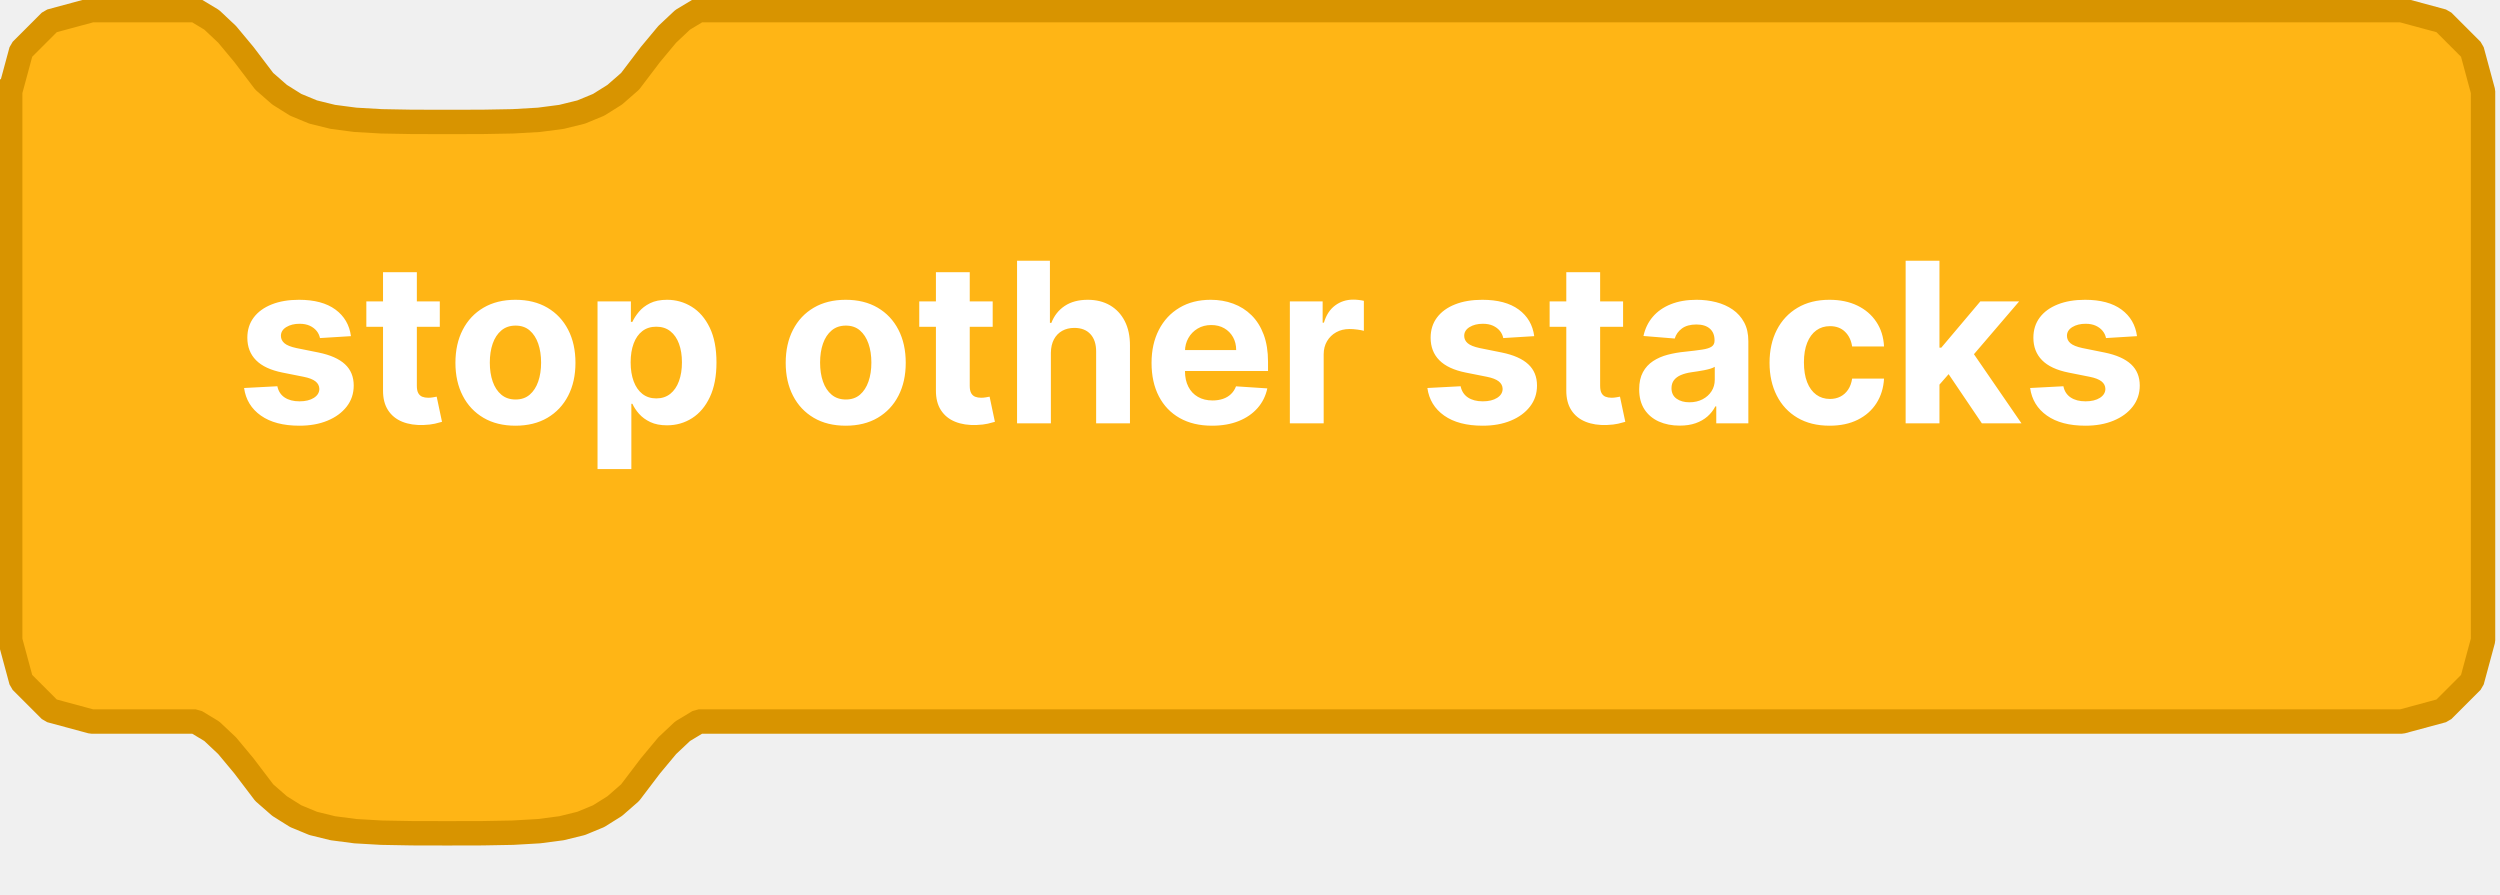
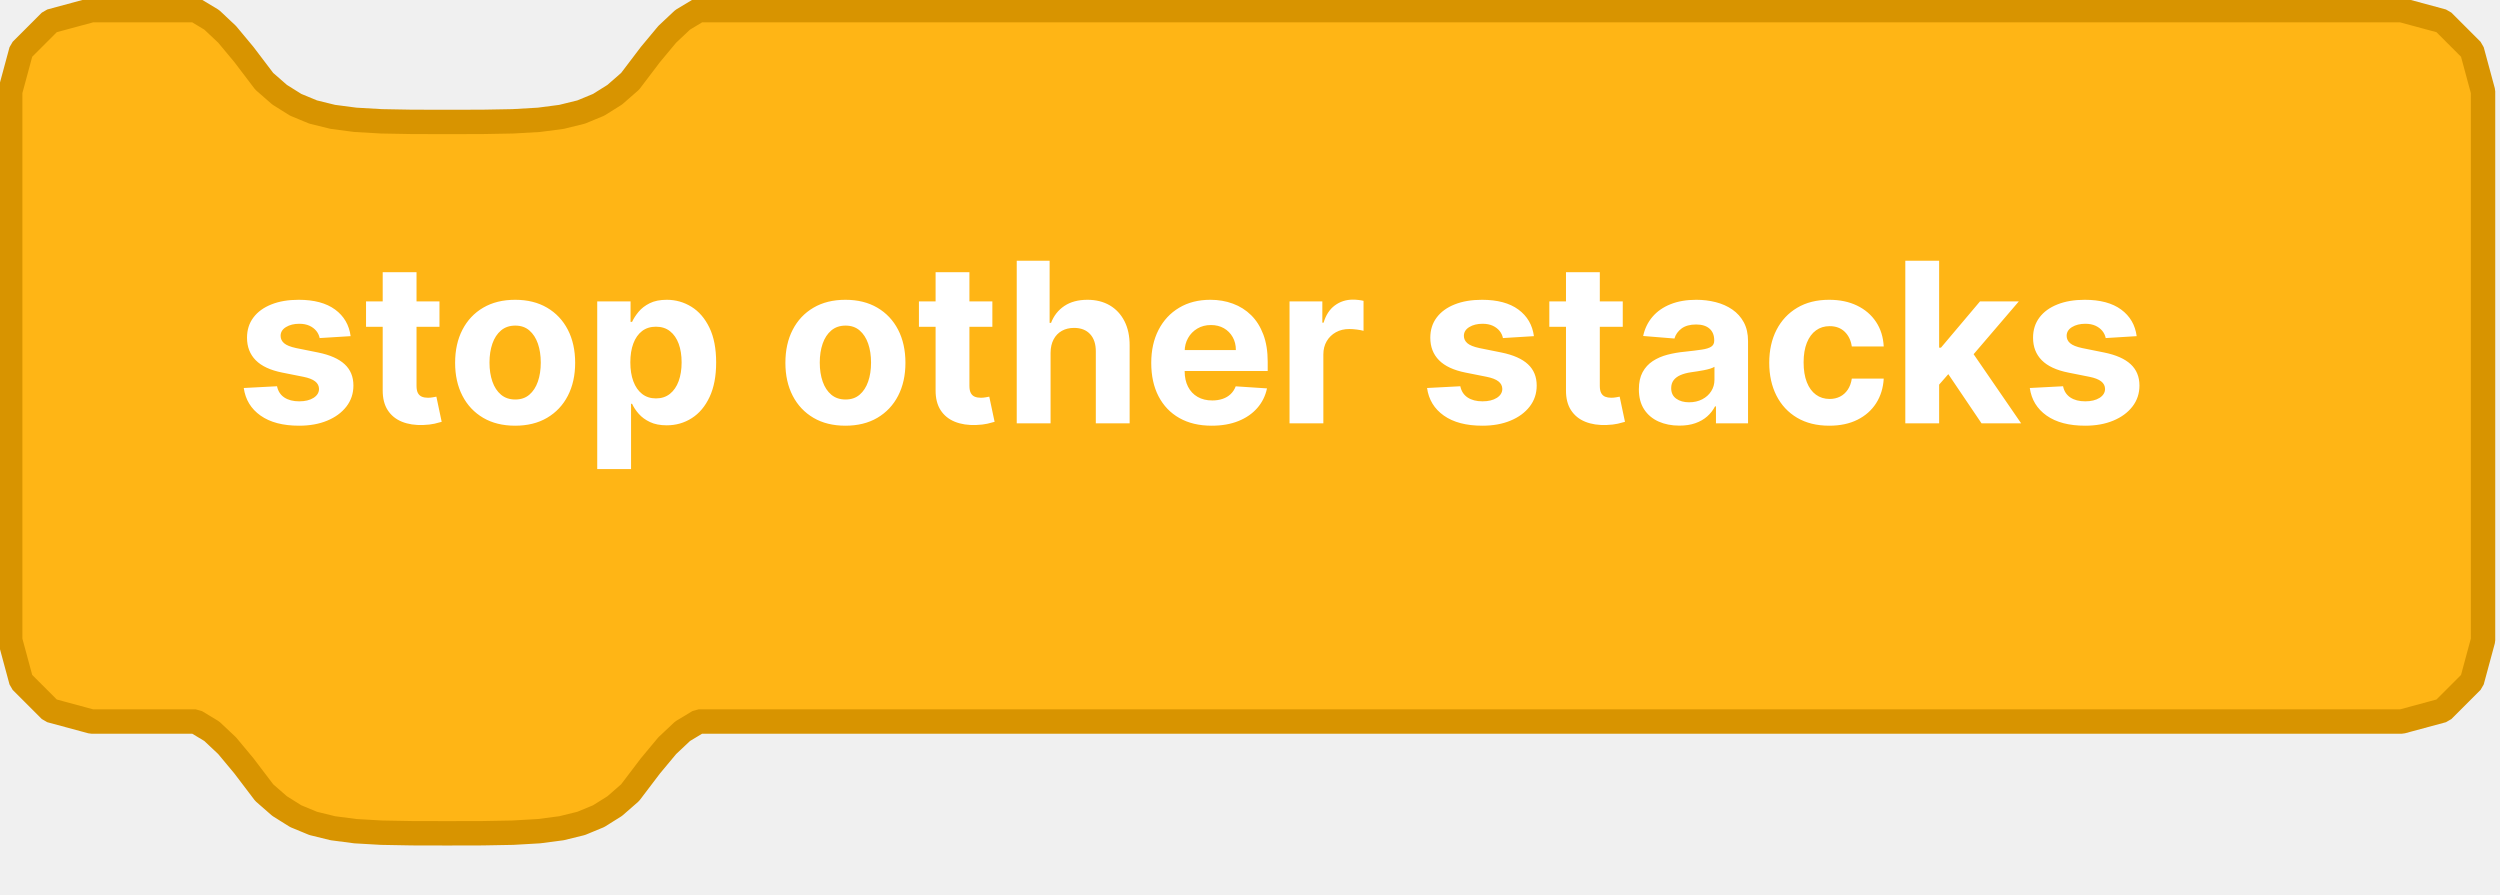
<svg xmlns="http://www.w3.org/2000/svg" width="43.392mm" height="15.522mm" viewBox="0 0 123 44" version="1.2" baseProfile="tiny">
  <defs>
</defs>
  <g fill="none" stroke="black" stroke-width="1" fill-rule="evenodd" stroke-linecap="square" stroke-linejoin="bevel">
-     <g fill="none" stroke="#000000" stroke-opacity="1" stroke-width="1" stroke-linecap="square" stroke-linejoin="bevel" transform="matrix(1,0,0,1,0,0)" font-family=".AppleSystemUIFont" font-size="13" font-weight="400" font-style="normal">
+     <g fill="none" stroke="#000000" stroke-opacity="1" stroke-width="1" stroke-linecap="square" stroke-linejoin="bevel" transform="matrix(1,0,0,1,0,0)" font-family="Segoe UI" font-size="9" font-weight="400" font-style="normal">
</g>
-     <g fill="none" stroke="#000000" stroke-opacity="1" stroke-width="1" stroke-linecap="square" stroke-linejoin="bevel" transform="matrix(1,0,0,1,0,0)" font-family=".AppleSystemUIFont" font-size="13" font-weight="400" font-style="normal">
+     <g fill="none" stroke="#000000" stroke-opacity="1" stroke-width="1" stroke-linecap="square" stroke-linejoin="bevel" transform="matrix(1,0,0,1,0,0)" font-family="Segoe UI" font-size="9" font-weight="400" font-style="normal">
</g>
-     <g fill="#ffb515" fill-opacity="1" stroke="#d89400" stroke-opacity="1" stroke-width="1.2" stroke-linecap="square" stroke-linejoin="bevel" transform="matrix(1,0,0,1,0,0)" font-family=".AppleSystemUIFont" font-size="13" font-weight="400" font-style="normal">
-       <path vector-effect="none" fill-rule="evenodd" d="M0.5,4.5 L1.046,2.481 L2.481,1.046 L4.5,0.5 L9.625,0.5 L10.416,0.977 L11.172,1.688 L11.998,2.68 L13,4 L13.756,4.66 L14.547,5.156 L15.408,5.512 L16.375,5.75 L17.482,5.895 L18.766,5.969 L20.26,5.996 L22,6 L23.74,5.996 L25.234,5.969 L26.518,5.895 L27.625,5.75 L28.592,5.512 L29.453,5.156 L30.244,4.66 L31,4 L32.002,2.68 L32.828,1.688 L33.584,0.977 L34.375,0.5 L118.167,0.5 L120.186,1.046 L121.621,2.481 L122.167,4.5 L122.167,31.5 L121.621,33.519 L120.186,34.954 L118.167,35.5 L34.375,35.5 L33.584,35.977 L32.828,36.688 L32.002,37.68 L31,39 L30.244,39.66 L29.453,40.156 L28.592,40.512 L27.625,40.75 L26.518,40.895 L25.234,40.969 L23.74,40.996 L22,41 L20.26,40.996 L18.766,40.969 L17.482,40.895 L16.375,40.75 L15.408,40.512 L14.547,40.156 L13.756,39.66 L13,39 L11.998,37.68 L11.172,36.688 L10.416,35.977 L9.625,35.5 L4.5,35.5 L2.481,34.954 L1.046,33.519 L0.5,31.5 L0.5,4.5" />
+     <g fill="#ffb515" fill-opacity="1" stroke="#d89400" stroke-opacity="1" stroke-width="1.2" stroke-linecap="square" stroke-linejoin="bevel" transform="matrix(1,0,0,1,0,0)" font-family="Segoe UI" font-size="9" font-weight="400" font-style="normal">
+       <path vector-effect="none" fill-rule="evenodd" d="M0.5,4.5 L1.046,2.481 L2.481,1.046 L4.5,0.5 L9.625,0.5 L10.416,0.977 L11.172,1.688 L11.998,2.68 L13,4 L13.756,4.66 L14.547,5.156 L15.408,5.512 L16.375,5.75 L17.482,5.895 L18.766,5.969 L20.26,5.996 L22,6 L23.74,5.996 L25.234,5.969 L26.518,5.895 L27.625,5.75 L28.592,5.512 L29.453,5.156 L30.244,4.66 L31,4 L32.002,2.68 L32.828,1.688 L33.584,0.977 L34.375,0.5 L118.167,0.5 L120.186,1.046 L121.621,2.481 L122.167,4.5 L122.167,31.5 L121.621,33.519 L120.186,34.954 L118.167,35.5 L34.375,35.5 L33.584,35.977 L32.828,36.688 L32.002,37.68 L31,39 L30.244,39.66 L29.453,40.156 L28.592,40.512 L27.625,40.75 L26.518,40.895 L25.234,40.969 L23.74,40.996 L22,41 L20.26,40.996 L18.766,40.969 L17.482,40.895 L16.375,40.75 L15.408,40.512 L14.547,40.156 L13.756,39.66 L13,39 L11.998,37.68 L11.172,36.688 L10.416,35.977 L9.625,35.5 L4.5,35.5 L2.481,34.954 L1.046,33.519 L0.5,31.5 L0.5,4.5 Z " />
    </g>
    <g fill="#ffffff" fill-opacity="1" stroke="none" transform="matrix(1,0,0,1,0,0)" font-family="Inter" font-size="11" font-weight="700" font-style="normal">
-       <path vector-effect="none" fill-rule="nonzero" d="M17.266,16.539 L15.742,16.633 C15.716,16.503 15.66,16.385 15.574,16.279 C15.488,16.174 15.376,16.089 15.236,16.025 C15.097,15.962 14.931,15.93 14.738,15.93 C14.48,15.93 14.263,15.984 14.086,16.092 C13.909,16.2 13.82,16.344 13.82,16.523 C13.82,16.667 13.878,16.788 13.992,16.887 C14.107,16.986 14.303,17.065 14.582,17.125 L15.668,17.344 C16.251,17.463 16.686,17.656 16.973,17.922 C17.259,18.188 17.402,18.537 17.402,18.969 C17.402,19.362 17.287,19.707 17.057,20.004 C16.826,20.301 16.511,20.532 16.111,20.697 C15.712,20.863 15.251,20.945 14.73,20.945 C13.936,20.945 13.304,20.779 12.834,20.447 C12.364,20.115 12.088,19.663 12.008,19.09 L13.645,19.004 C13.694,19.246 13.814,19.43 14.004,19.557 C14.194,19.683 14.438,19.746 14.734,19.746 C15.026,19.746 15.261,19.689 15.44,19.576 C15.618,19.463 15.708,19.316 15.711,19.137 C15.708,18.986 15.645,18.861 15.52,18.764 C15.395,18.666 15.202,18.591 14.941,18.539 L13.902,18.332 C13.316,18.215 12.881,18.012 12.596,17.723 C12.31,17.434 12.168,17.065 12.168,16.617 C12.168,16.232 12.273,15.9 12.482,15.621 C12.692,15.342 12.988,15.128 13.369,14.977 C13.751,14.825 14.198,14.75 14.711,14.75 C15.469,14.75 16.066,14.91 16.502,15.23 C16.938,15.551 17.193,15.987 17.266,16.539 M21.637,14.828 L21.637,16.078 L18.023,16.078 L18.023,14.828 L21.637,14.828 M18.844,13.391 L20.508,13.391 L20.508,18.984 C20.508,19.138 20.531,19.257 20.578,19.342 C20.625,19.426 20.691,19.486 20.775,19.52 C20.86,19.553 20.958,19.57 21.07,19.57 C21.148,19.57 21.227,19.563 21.305,19.549 C21.383,19.535 21.443,19.523 21.484,19.516 L21.746,20.754 C21.663,20.78 21.546,20.811 21.395,20.846 C21.244,20.881 21.06,20.902 20.844,20.91 C20.443,20.926 20.092,20.872 19.791,20.75 C19.49,20.628 19.256,20.438 19.09,20.18 C18.923,19.922 18.841,19.596 18.844,19.203 L18.844,13.391 M25.359,20.945 C24.753,20.945 24.229,20.816 23.787,20.557 C23.346,20.297 23.005,19.936 22.766,19.471 C22.526,19.006 22.406,18.466 22.406,17.852 C22.406,17.232 22.526,16.689 22.766,16.225 C23.005,15.76 23.346,15.398 23.787,15.139 C24.229,14.88 24.753,14.75 25.359,14.75 C25.966,14.75 26.49,14.88 26.932,15.139 C27.373,15.398 27.713,15.76 27.953,16.225 C28.193,16.689 28.312,17.232 28.312,17.852 C28.312,18.466 28.193,19.006 27.953,19.471 C27.713,19.936 27.373,20.297 26.932,20.557 C26.49,20.816 25.966,20.945 25.359,20.945 M25.367,19.656 C25.643,19.656 25.874,19.578 26.059,19.42 C26.244,19.262 26.384,19.047 26.479,18.773 C26.574,18.5 26.621,18.189 26.621,17.84 C26.621,17.491 26.574,17.18 26.479,16.906 C26.384,16.633 26.244,16.417 26.059,16.258 C25.874,16.099 25.643,16.02 25.367,16.02 C25.088,16.02 24.855,16.099 24.666,16.258 C24.477,16.417 24.335,16.633 24.24,16.906 C24.145,17.18 24.098,17.491 24.098,17.84 C24.098,18.189 24.145,18.5 24.24,18.773 C24.335,19.047 24.477,19.262 24.666,19.42 C24.855,19.578 25.088,19.656 25.367,19.656 M29.398,23.078 L29.398,14.828 L31.039,14.828 L31.039,15.836 L31.113,15.836 C31.186,15.675 31.292,15.51 31.432,15.342 C31.571,15.174 31.753,15.033 31.979,14.92 C32.204,14.807 32.484,14.75 32.82,14.75 C33.258,14.75 33.661,14.864 34.031,15.092 C34.401,15.32 34.697,15.662 34.918,16.119 C35.139,16.576 35.25,17.148 35.25,17.836 C35.25,18.505 35.143,19.07 34.928,19.529 C34.713,19.989 34.421,20.337 34.053,20.572 C33.684,20.808 33.272,20.926 32.816,20.926 C32.493,20.926 32.219,20.872 31.994,20.766 C31.769,20.659 31.585,20.524 31.441,20.361 C31.298,20.199 31.189,20.034 31.113,19.867 L31.062,19.867 L31.062,23.078 L29.398,23.078 M31.027,17.828 C31.027,18.185 31.077,18.496 31.176,18.762 C31.275,19.027 31.418,19.234 31.605,19.381 C31.793,19.528 32.021,19.602 32.289,19.602 C32.56,19.602 32.789,19.527 32.977,19.377 C33.164,19.227 33.307,19.019 33.404,18.752 C33.502,18.485 33.551,18.177 33.551,17.828 C33.551,17.482 33.503,17.177 33.406,16.914 C33.31,16.651 33.168,16.445 32.98,16.297 C32.793,16.148 32.562,16.074 32.289,16.074 C32.018,16.074 31.79,16.146 31.604,16.289 C31.417,16.432 31.275,16.635 31.176,16.898 C31.077,17.162 31.027,17.471 31.027,17.828 M41.609,20.945 C41.003,20.945 40.478,20.816 40.037,20.557 C39.596,20.297 39.255,19.936 39.016,19.471 C38.776,19.006 38.656,18.466 38.656,17.852 C38.656,17.232 38.776,16.689 39.016,16.225 C39.255,15.76 39.596,15.398 40.037,15.139 C40.478,14.88 41.003,14.75 41.609,14.75 C42.216,14.75 42.74,14.88 43.182,15.139 C43.623,15.398 43.964,15.76 44.203,16.225 C44.443,16.689 44.562,17.232 44.562,17.852 C44.562,18.466 44.443,19.006 44.203,19.471 C43.964,19.936 43.623,20.297 43.182,20.557 C42.74,20.816 42.216,20.945 41.609,20.945 M41.617,19.656 C41.893,19.656 42.124,19.578 42.309,19.42 C42.493,19.262 42.633,19.047 42.728,18.773 C42.824,18.5 42.871,18.189 42.871,17.84 C42.871,17.491 42.824,17.18 42.728,16.906 C42.633,16.633 42.493,16.417 42.309,16.258 C42.124,16.099 41.893,16.02 41.617,16.02 C41.339,16.02 41.105,16.099 40.916,16.258 C40.727,16.417 40.585,16.633 40.49,16.906 C40.395,17.18 40.348,17.491 40.348,17.84 C40.348,18.189 40.395,18.5 40.49,18.773 C40.585,19.047 40.727,19.262 40.916,19.42 C41.105,19.578 41.339,19.656 41.617,19.656 M48.84,14.828 L48.84,16.078 L45.227,16.078 L45.227,14.828 L48.84,14.828 M46.047,13.391 L47.711,13.391 L47.711,18.984 C47.711,19.138 47.734,19.257 47.781,19.342 C47.828,19.426 47.894,19.486 47.978,19.52 C48.063,19.553 48.161,19.57 48.273,19.57 C48.352,19.57 48.43,19.563 48.508,19.549 C48.586,19.535 48.646,19.523 48.688,19.516 L48.949,20.754 C48.866,20.78 48.749,20.811 48.598,20.846 C48.447,20.881 48.263,20.902 48.047,20.91 C47.646,20.926 47.295,20.872 46.994,20.75 C46.693,20.628 46.46,20.438 46.293,20.18 C46.126,19.922 46.044,19.596 46.047,19.203 L46.047,13.391 M51.703,17.359 L51.703,20.828 L50.039,20.828 L50.039,12.828 L51.656,12.828 L51.656,15.887 L51.727,15.887 C51.862,15.533 52.081,15.255 52.383,15.053 C52.685,14.851 53.064,14.75 53.52,14.75 C53.936,14.75 54.3,14.841 54.611,15.021 C54.922,15.203 55.165,15.462 55.338,15.799 C55.511,16.136 55.596,16.539 55.594,17.008 L55.594,20.828 L53.93,20.828 L53.93,17.305 C53.932,16.935 53.839,16.647 53.65,16.441 C53.462,16.236 53.198,16.133 52.859,16.133 C52.633,16.133 52.433,16.181 52.26,16.277 C52.087,16.374 51.951,16.514 51.853,16.697 C51.756,16.881 51.706,17.102 51.703,17.359 M59.633,20.945 C59.016,20.945 58.485,20.82 58.041,20.568 C57.597,20.317 57.255,19.96 57.016,19.498 C56.776,19.036 56.656,18.488 56.656,17.855 C56.656,17.238 56.776,16.697 57.016,16.23 C57.255,15.764 57.593,15.401 58.029,15.141 C58.465,14.88 58.978,14.75 59.566,14.75 C59.962,14.75 60.331,14.813 60.674,14.94 C61.016,15.066 61.316,15.255 61.572,15.508 C61.829,15.76 62.029,16.078 62.172,16.459 C62.315,16.84 62.387,17.287 62.387,17.797 L62.387,18.254 L57.32,18.254 L57.32,17.223 L60.82,17.223 C60.82,16.983 60.768,16.771 60.664,16.586 C60.56,16.401 60.416,16.256 60.232,16.15 C60.049,16.045 59.836,15.992 59.594,15.992 C59.341,15.992 59.118,16.05 58.924,16.166 C58.73,16.282 58.578,16.437 58.469,16.631 C58.359,16.825 58.303,17.04 58.301,17.277 L58.301,18.258 C58.301,18.555 58.356,18.811 58.467,19.027 C58.578,19.244 58.734,19.41 58.938,19.527 C59.141,19.645 59.382,19.703 59.66,19.703 C59.845,19.703 60.014,19.677 60.168,19.625 C60.322,19.573 60.453,19.495 60.562,19.391 C60.672,19.287 60.755,19.159 60.812,19.008 L62.352,19.109 C62.273,19.479 62.114,19.801 61.873,20.076 C61.632,20.351 61.322,20.564 60.943,20.717 C60.565,20.869 60.128,20.945 59.633,20.945 M63.461,20.828 L63.461,14.828 L65.074,14.828 L65.074,15.875 L65.137,15.875 C65.246,15.503 65.43,15.221 65.688,15.029 C65.945,14.838 66.242,14.742 66.578,14.742 C66.662,14.742 66.751,14.747 66.848,14.758 C66.944,14.768 67.029,14.783 67.102,14.801 L67.102,16.277 C67.023,16.254 66.915,16.233 66.777,16.215 C66.639,16.197 66.513,16.188 66.398,16.188 C66.154,16.188 65.936,16.24 65.744,16.346 C65.553,16.451 65.402,16.598 65.291,16.785 C65.18,16.973 65.125,17.189 65.125,17.434 L65.125,20.828 L63.461,20.828 M75.484,16.539 L73.961,16.633 C73.935,16.503 73.879,16.385 73.793,16.279 C73.707,16.174 73.594,16.089 73.455,16.025 C73.316,15.962 73.15,15.93 72.957,15.93 C72.699,15.93 72.482,15.984 72.305,16.092 C72.128,16.2 72.039,16.344 72.039,16.523 C72.039,16.667 72.096,16.788 72.211,16.887 C72.326,16.986 72.522,17.065 72.801,17.125 L73.887,17.344 C74.47,17.463 74.905,17.656 75.191,17.922 C75.478,18.188 75.621,18.537 75.621,18.969 C75.621,19.362 75.506,19.707 75.275,20.004 C75.045,20.301 74.73,20.532 74.33,20.697 C73.93,20.863 73.47,20.945 72.949,20.945 C72.155,20.945 71.523,20.779 71.053,20.447 C70.583,20.115 70.307,19.663 70.227,19.09 L71.863,19.004 C71.913,19.246 72.033,19.43 72.223,19.557 C72.413,19.683 72.656,19.746 72.953,19.746 C73.245,19.746 73.48,19.689 73.658,19.576 C73.837,19.463 73.927,19.316 73.93,19.137 C73.927,18.986 73.863,18.861 73.738,18.764 C73.613,18.666 73.421,18.591 73.16,18.539 L72.121,18.332 C71.535,18.215 71.1,18.012 70.814,17.723 C70.529,17.434 70.387,17.065 70.387,16.617 C70.387,16.232 70.492,15.9 70.701,15.621 C70.911,15.342 71.206,15.128 71.588,14.977 C71.969,14.825 72.417,14.75 72.93,14.75 C73.688,14.75 74.284,14.91 74.721,15.23 C75.157,15.551 75.412,15.987 75.484,16.539 M79.856,14.828 L79.856,16.078 L76.242,16.078 L76.242,14.828 L79.856,14.828 M77.062,13.391 L78.727,13.391 L78.727,18.984 C78.727,19.138 78.75,19.257 78.797,19.342 C78.844,19.426 78.909,19.486 78.994,19.52 C79.079,19.553 79.177,19.57 79.289,19.57 C79.367,19.57 79.445,19.563 79.523,19.549 C79.602,19.535 79.662,19.523 79.703,19.516 L79.965,20.754 C79.882,20.78 79.764,20.811 79.613,20.846 C79.462,20.881 79.279,20.902 79.062,20.91 C78.662,20.926 78.311,20.872 78.01,20.75 C77.709,20.628 77.475,20.438 77.309,20.18 C77.142,19.922 77.06,19.596 77.062,19.203 L77.062,13.391 M82.641,20.941 C82.258,20.941 81.917,20.874 81.617,20.74 C81.318,20.606 81.081,20.407 80.908,20.143 C80.735,19.878 80.648,19.548 80.648,19.152 C80.648,18.819 80.71,18.539 80.832,18.312 C80.954,18.086 81.121,17.904 81.332,17.766 C81.543,17.628 81.783,17.523 82.053,17.453 C82.322,17.383 82.606,17.333 82.902,17.305 C83.251,17.268 83.533,17.234 83.746,17.201 C83.96,17.169 84.115,17.12 84.211,17.055 C84.307,16.99 84.356,16.893 84.356,16.766 L84.356,16.742 C84.356,16.495 84.278,16.303 84.123,16.168 C83.968,16.033 83.749,15.965 83.465,15.965 C83.165,15.965 82.927,16.031 82.75,16.162 C82.573,16.294 82.456,16.458 82.398,16.656 L80.859,16.531 C80.938,16.167 81.091,15.851 81.32,15.584 C81.549,15.317 81.846,15.111 82.209,14.967 C82.572,14.822 82.993,14.75 83.473,14.75 C83.806,14.75 84.126,14.789 84.432,14.867 C84.738,14.945 85.01,15.066 85.248,15.23 C85.486,15.395 85.674,15.605 85.812,15.861 C85.951,16.118 86.019,16.424 86.019,16.781 L86.019,20.828 L84.441,20.828 L84.441,19.996 L84.394,19.996 C84.298,20.184 84.169,20.348 84.008,20.49 C83.846,20.632 83.652,20.743 83.426,20.822 C83.199,20.902 82.938,20.941 82.641,20.941 M83.117,19.793 C83.362,19.793 83.578,19.744 83.766,19.646 C83.953,19.549 84.1,19.417 84.207,19.25 C84.314,19.083 84.367,18.895 84.367,18.684 L84.367,18.047 C84.315,18.081 84.244,18.111 84.154,18.139 C84.064,18.166 83.963,18.191 83.852,18.213 C83.74,18.235 83.628,18.255 83.516,18.271 C83.404,18.288 83.302,18.303 83.211,18.316 C83.016,18.345 82.845,18.391 82.699,18.453 C82.553,18.516 82.44,18.6 82.359,18.705 C82.279,18.811 82.238,18.941 82.238,19.098 C82.238,19.324 82.321,19.497 82.486,19.615 C82.652,19.734 82.862,19.793 83.117,19.793 M90.016,20.945 C89.401,20.945 88.873,20.814 88.432,20.553 C87.99,20.291 87.652,19.927 87.416,19.461 C87.18,18.995 87.062,18.458 87.062,17.852 C87.062,17.237 87.182,16.697 87.42,16.232 C87.658,15.768 87.997,15.404 88.438,15.143 C88.878,14.881 89.401,14.75 90.008,14.75 C90.531,14.75 90.99,14.845 91.383,15.035 C91.776,15.225 92.087,15.492 92.316,15.836 C92.546,16.18 92.672,16.583 92.695,17.047 L91.125,17.047 C91.081,16.747 90.964,16.506 90.775,16.322 C90.587,16.139 90.34,16.047 90.035,16.047 C89.777,16.047 89.553,16.116 89.361,16.256 C89.17,16.395 89.021,16.598 88.914,16.863 C88.807,17.129 88.754,17.451 88.754,17.828 C88.754,18.211 88.807,18.537 88.912,18.805 C89.018,19.073 89.167,19.277 89.359,19.418 C89.552,19.559 89.777,19.629 90.035,19.629 C90.225,19.629 90.397,19.59 90.549,19.512 C90.701,19.434 90.828,19.32 90.928,19.17 C91.028,19.02 91.094,18.84 91.125,18.629 L92.695,18.629 C92.669,19.087 92.545,19.49 92.322,19.838 C92.1,20.186 91.793,20.457 91.402,20.652 C91.012,20.848 90.549,20.945 90.016,20.945 M95.266,19.102 L95.269,17.105 L95.512,17.105 L97.434,14.828 L99.344,14.828 L96.762,17.844 L96.367,17.844 L95.266,19.102 M93.758,20.828 L93.758,12.828 L95.422,12.828 L95.422,20.828 L93.758,20.828 M97.508,20.828 L95.742,18.215 L96.852,17.039 L99.457,20.828 L97.508,20.828 M105.141,16.539 L103.617,16.633 C103.591,16.503 103.535,16.385 103.449,16.279 C103.363,16.174 103.251,16.089 103.111,16.025 C102.972,15.962 102.806,15.93 102.613,15.93 C102.355,15.93 102.138,15.984 101.961,16.092 C101.784,16.2 101.695,16.344 101.695,16.523 C101.695,16.667 101.753,16.788 101.867,16.887 C101.982,16.986 102.178,17.065 102.457,17.125 L103.543,17.344 C104.126,17.463 104.561,17.656 104.848,17.922 C105.134,18.188 105.277,18.537 105.277,18.969 C105.277,19.362 105.162,19.707 104.932,20.004 C104.701,20.301 104.386,20.532 103.986,20.697 C103.587,20.863 103.126,20.945 102.605,20.945 C101.811,20.945 101.179,20.779 100.709,20.447 C100.239,20.115 99.963,19.663 99.883,19.09 L101.52,19.004 C101.569,19.246 101.689,19.43 101.879,19.557 C102.069,19.683 102.313,19.746 102.609,19.746 C102.901,19.746 103.136,19.689 103.314,19.576 C103.493,19.463 103.583,19.316 103.586,19.137 C103.583,18.986 103.52,18.861 103.395,18.764 C103.27,18.666 103.077,18.591 102.816,18.539 L101.777,18.332 C101.191,18.215 100.756,18.012 100.471,17.723 C100.186,17.434 100.043,17.065 100.043,16.617 C100.043,16.232 100.148,15.9 100.357,15.621 C100.567,15.342 100.863,15.128 101.244,14.977 C101.626,14.825 102.073,14.75 102.586,14.75 C103.344,14.75 103.941,14.91 104.377,15.23 C104.813,15.551 105.068,15.987 105.141,16.539 " />
+       <path vector-effect="none" fill-rule="nonzero" d="M17.25,16.539 L15.727,16.633 C15.7,16.503 15.645,16.385 15.559,16.279 C15.473,16.174 15.36,16.089 15.221,16.025 C15.081,15.962 14.915,15.93 14.723,15.93 C14.465,15.93 14.247,15.984 14.07,16.092 C13.893,16.2 13.805,16.344 13.805,16.523 C13.805,16.667 13.862,16.788 13.977,16.887 C14.091,16.986 14.288,17.065 14.566,17.125 L15.652,17.344 C16.236,17.463 16.671,17.656 16.957,17.922 C17.244,18.188 17.387,18.537 17.387,18.969 C17.387,19.362 17.271,19.707 17.041,20.004 C16.811,20.301 16.495,20.532 16.096,20.697 C15.696,20.863 15.236,20.945 14.715,20.945 C13.921,20.945 13.288,20.779 12.818,20.447 C12.348,20.115 12.073,19.663 11.992,19.09 L13.629,19.004 C13.678,19.246 13.798,19.43 13.988,19.557 C14.178,19.683 14.422,19.746 14.719,19.746 C15.01,19.746 15.245,19.689 15.424,19.576 C15.602,19.463 15.693,19.316 15.695,19.137 C15.693,18.986 15.629,18.861 15.504,18.764 C15.379,18.666 15.186,18.591 14.926,18.539 L13.887,18.332 C13.301,18.215 12.865,18.012 12.58,17.723 C12.295,17.434 12.152,17.065 12.152,16.617 C12.152,16.232 12.257,15.9 12.467,15.621 C12.676,15.342 12.972,15.128 13.354,14.977 C13.735,14.825 14.182,14.75 14.695,14.75 C15.453,14.75 16.05,14.91 16.486,15.23 C16.922,15.551 17.177,15.987 17.25,16.539 Z M21.621,14.828 L21.621,16.078 L18.008,16.078 L18.008,14.828 L21.621,14.828 Z M18.828,13.391 L20.492,13.391 L20.492,18.984 C20.492,19.138 20.516,19.257 20.562,19.342 C20.609,19.426 20.675,19.486 20.76,19.52 C20.844,19.553 20.943,19.57 21.055,19.57 C21.133,19.57 21.211,19.563 21.289,19.549 C21.367,19.535 21.427,19.523 21.469,19.516 L21.73,20.754 C21.647,20.78 21.53,20.811 21.379,20.846 C21.228,20.881 21.044,20.902 20.828,20.91 C20.427,20.926 20.076,20.872 19.775,20.75 C19.475,20.628 19.241,20.438 19.074,20.18 C18.908,19.922 18.826,19.596 18.828,19.203 L18.828,13.391 Z M25.344,20.945 C24.737,20.945 24.213,20.816 23.771,20.557 C23.33,20.297 22.99,19.936 22.75,19.471 C22.51,19.006 22.391,18.466 22.391,17.852 C22.391,17.232 22.51,16.689 22.75,16.225 C22.99,15.76 23.33,15.398 23.771,15.139 C24.213,14.88 24.737,14.75 25.344,14.75 C25.951,14.75 26.475,14.88 26.916,15.139 C27.357,15.398 27.698,15.76 27.938,16.225 C28.177,16.689 28.297,17.232 28.297,17.852 C28.297,18.466 28.177,19.006 27.938,19.471 C27.698,19.936 27.357,20.297 26.916,20.557 C26.475,20.816 25.951,20.945 25.344,20.945 Z M25.352,19.656 C25.628,19.656 25.858,19.578 26.043,19.42 C26.228,19.262 26.368,19.047 26.463,18.773 C26.558,18.5 26.605,18.189 26.605,17.84 C26.605,17.491 26.558,17.18 26.463,16.906 C26.368,16.633 26.228,16.417 26.043,16.258 C25.858,16.099 25.628,16.02 25.352,16.02 C25.073,16.02 24.839,16.099 24.65,16.258 C24.462,16.417 24.32,16.633 24.225,16.906 C24.13,17.18 24.082,17.491 24.082,17.84 C24.082,18.189 24.13,18.5 24.225,18.773 C24.32,19.047 24.462,19.262 24.65,19.42 C24.839,19.578 25.073,19.656 25.352,19.656 Z M29.383,23.078 L29.383,14.828 L31.023,14.828 L31.023,15.836 L31.098,15.836 C31.171,15.675 31.277,15.51 31.416,15.342 C31.555,15.174 31.738,15.033 31.963,14.92 C32.188,14.807 32.469,14.75 32.805,14.75 C33.242,14.75 33.646,14.864 34.016,15.092 C34.385,15.32 34.681,15.662 34.902,16.119 C35.124,16.576 35.234,17.148 35.234,17.836 C35.234,18.505 35.127,19.07 34.912,19.529 C34.697,19.989 34.406,20.337 34.037,20.572 C33.669,20.808 33.257,20.926 32.801,20.926 C32.478,20.926 32.204,20.872 31.979,20.766 C31.753,20.659 31.569,20.524 31.426,20.361 C31.283,20.199 31.173,20.034 31.098,19.867 L31.047,19.867 L31.047,23.078 L29.383,23.078 Z M31.012,17.828 C31.012,18.185 31.061,18.496 31.16,18.762 C31.259,19.027 31.402,19.234 31.59,19.381 C31.777,19.528 32.005,19.602 32.273,19.602 C32.544,19.602 32.773,19.527 32.961,19.377 C33.148,19.227 33.291,19.019 33.389,18.752 C33.486,18.485 33.535,18.177 33.535,17.828 C33.535,17.482 33.487,17.177 33.391,16.914 C33.294,16.651 33.152,16.445 32.965,16.297 C32.777,16.148 32.547,16.074 32.273,16.074 C32.003,16.074 31.774,16.146 31.588,16.289 C31.402,16.432 31.259,16.635 31.16,16.898 C31.061,17.162 31.012,17.471 31.012,17.828 Z M41.594,20.945 C40.987,20.945 40.463,20.816 40.022,20.557 C39.58,20.297 39.24,19.936 39,19.471 C38.76,19.006 38.641,18.466 38.641,17.852 C38.641,17.232 38.76,16.689 39,16.225 C39.24,15.76 39.58,15.398 40.022,15.139 C40.463,14.88 40.987,14.75 41.594,14.75 C42.2,14.75 42.725,14.88 43.166,15.139 C43.607,15.398 43.948,15.76 44.188,16.225 C44.427,16.689 44.547,17.232 44.547,17.852 C44.547,18.466 44.427,19.006 44.188,19.471 C43.948,19.936 43.607,20.297 43.166,20.557 C42.725,20.816 42.2,20.945 41.594,20.945 Z M41.602,19.656 C41.878,19.656 42.108,19.578 42.293,19.42 C42.478,19.262 42.618,19.047 42.713,18.773 C42.808,18.5 42.855,18.189 42.855,17.84 C42.855,17.491 42.808,17.18 42.713,16.906 C42.618,16.633 42.478,16.417 42.293,16.258 C42.108,16.099 41.878,16.02 41.602,16.02 C41.323,16.02 41.089,16.099 40.9,16.258 C40.712,16.417 40.57,16.633 40.475,16.906 C40.38,17.18 40.332,17.491 40.332,17.84 C40.332,18.189 40.38,18.5 40.475,18.773 C40.57,19.047 40.712,19.262 40.9,19.42 C41.089,19.578 41.323,19.656 41.602,19.656 Z M48.824,14.828 L48.824,16.078 L45.211,16.078 L45.211,14.828 L48.824,14.828 Z M46.031,13.391 L47.695,13.391 L47.695,18.984 C47.695,19.138 47.719,19.257 47.766,19.342 C47.812,19.426 47.878,19.486 47.963,19.52 C48.047,19.553 48.146,19.57 48.258,19.57 C48.336,19.57 48.414,19.563 48.492,19.549 C48.57,19.535 48.63,19.523 48.672,19.516 L48.934,20.754 C48.85,20.78 48.733,20.811 48.582,20.846 C48.431,20.881 48.247,20.902 48.031,20.91 C47.63,20.926 47.279,20.872 46.978,20.75 C46.678,20.628 46.444,20.438 46.277,20.18 C46.111,19.922 46.029,19.596 46.031,19.203 L46.031,13.391 Z M51.688,17.359 L51.688,20.828 L50.023,20.828 L50.023,12.828 L51.641,12.828 L51.641,15.887 L51.711,15.887 C51.846,15.533 52.065,15.255 52.367,15.053 C52.669,14.851 53.048,14.75 53.504,14.75 C53.921,14.75 54.285,14.841 54.596,15.021 C54.907,15.203 55.149,15.462 55.322,15.799 C55.495,16.136 55.581,16.539 55.578,17.008 L55.578,20.828 L53.914,20.828 L53.914,17.305 C53.917,16.935 53.824,16.647 53.635,16.441 C53.446,16.236 53.182,16.133 52.844,16.133 C52.617,16.133 52.417,16.181 52.244,16.277 C52.071,16.374 51.935,16.514 51.838,16.697 C51.74,16.881 51.69,17.102 51.688,17.359 Z M59.617,20.945 C59,20.945 58.469,20.82 58.025,20.568 C57.581,20.317 57.24,19.96 57,19.498 C56.76,19.036 56.641,18.488 56.641,17.855 C56.641,17.238 56.76,16.697 57,16.23 C57.24,15.764 57.578,15.401 58.014,15.141 C58.45,14.88 58.962,14.75 59.551,14.75 C59.947,14.75 60.316,14.813 60.658,14.94 C61.001,15.066 61.3,15.255 61.557,15.508 C61.813,15.76 62.013,16.078 62.156,16.459 C62.3,16.84 62.371,17.287 62.371,17.797 L62.371,18.254 L57.305,18.254 L57.305,17.223 L60.805,17.223 C60.805,16.983 60.753,16.771 60.648,16.586 C60.544,16.401 60.4,16.256 60.217,16.15 C60.033,16.045 59.82,15.992 59.578,15.992 C59.325,15.992 59.102,16.05 58.908,16.166 C58.714,16.282 58.562,16.437 58.453,16.631 C58.344,16.825 58.288,17.04 58.285,17.277 L58.285,18.258 C58.285,18.555 58.34,18.811 58.451,19.027 C58.562,19.244 58.719,19.41 58.922,19.527 C59.125,19.645 59.366,19.703 59.645,19.703 C59.829,19.703 59.999,19.677 60.152,19.625 C60.306,19.573 60.438,19.495 60.547,19.391 C60.656,19.287 60.74,19.159 60.797,19.008 L62.336,19.109 C62.258,19.479 62.098,19.801 61.857,20.076 C61.617,20.351 61.307,20.564 60.928,20.717 C60.549,20.869 60.112,20.945 59.617,20.945 Z M63.445,20.828 L63.445,14.828 L65.059,14.828 L65.059,15.875 L65.121,15.875 C65.231,15.503 65.414,15.221 65.672,15.029 C65.93,14.838 66.227,14.742 66.562,14.742 C66.646,14.742 66.736,14.747 66.832,14.758 C66.928,14.768 67.013,14.783 67.086,14.801 L67.086,16.277 C67.008,16.254 66.9,16.233 66.762,16.215 C66.624,16.197 66.497,16.188 66.383,16.188 C66.138,16.188 65.92,16.24 65.728,16.346 C65.537,16.451 65.386,16.598 65.275,16.785 C65.165,16.973 65.109,17.189 65.109,17.434 L65.109,20.828 L63.445,20.828 Z M75.469,16.539 L73.945,16.633 C73.919,16.503 73.863,16.385 73.777,16.279 C73.691,16.174 73.579,16.089 73.439,16.025 C73.3,15.962 73.134,15.93 72.941,15.93 C72.684,15.93 72.466,15.984 72.289,16.092 C72.112,16.2 72.023,16.344 72.023,16.523 C72.023,16.667 72.081,16.788 72.195,16.887 C72.31,16.986 72.507,17.065 72.785,17.125 L73.871,17.344 C74.454,17.463 74.889,17.656 75.176,17.922 C75.462,18.188 75.606,18.537 75.606,18.969 C75.606,19.362 75.49,19.707 75.26,20.004 C75.029,20.301 74.714,20.532 74.314,20.697 C73.915,20.863 73.454,20.945 72.934,20.945 C72.139,20.945 71.507,20.779 71.037,20.447 C70.567,20.115 70.292,19.663 70.211,19.09 L71.848,19.004 C71.897,19.246 72.017,19.43 72.207,19.557 C72.397,19.683 72.641,19.746 72.938,19.746 C73.229,19.746 73.464,19.689 73.643,19.576 C73.821,19.463 73.912,19.316 73.914,19.137 C73.912,18.986 73.848,18.861 73.723,18.764 C73.598,18.666 73.405,18.591 73.144,18.539 L72.106,18.332 C71.519,18.215 71.084,18.012 70.799,17.723 C70.514,17.434 70.371,17.065 70.371,16.617 C70.371,16.232 70.476,15.9 70.686,15.621 C70.895,15.342 71.191,15.128 71.572,14.977 C71.954,14.825 72.401,14.75 72.914,14.75 C73.672,14.75 74.269,14.91 74.705,15.23 C75.141,15.551 75.396,15.987 75.469,16.539 Z M79.84,14.828 L79.84,16.078 L76.227,16.078 L76.227,14.828 L79.84,14.828 Z M77.047,13.391 L78.711,13.391 L78.711,18.984 C78.711,19.138 78.734,19.257 78.781,19.342 C78.828,19.426 78.894,19.486 78.978,19.52 C79.063,19.553 79.162,19.57 79.273,19.57 C79.352,19.57 79.43,19.563 79.508,19.549 C79.586,19.535 79.646,19.523 79.688,19.516 L79.949,20.754 C79.866,20.78 79.749,20.811 79.598,20.846 C79.447,20.881 79.263,20.902 79.047,20.91 C78.646,20.926 78.295,20.872 77.994,20.75 C77.693,20.628 77.46,20.438 77.293,20.18 C77.126,19.922 77.044,19.596 77.047,19.203 L77.047,13.391 Z M82.625,20.941 C82.242,20.941 81.901,20.874 81.602,20.74 C81.302,20.606 81.066,20.407 80.893,20.143 C80.719,19.878 80.633,19.548 80.633,19.152 C80.633,18.819 80.694,18.539 80.816,18.312 C80.939,18.086 81.106,17.904 81.316,17.766 C81.527,17.628 81.768,17.523 82.037,17.453 C82.307,17.383 82.59,17.333 82.887,17.305 C83.236,17.268 83.517,17.234 83.731,17.201 C83.944,17.169 84.099,17.12 84.195,17.055 C84.292,16.99 84.34,16.893 84.34,16.766 L84.34,16.742 C84.34,16.495 84.262,16.303 84.107,16.168 C83.953,16.033 83.733,15.965 83.449,15.965 C83.15,15.965 82.912,16.031 82.734,16.162 C82.557,16.294 82.44,16.458 82.383,16.656 L80.844,16.531 C80.922,16.167 81.076,15.851 81.305,15.584 C81.534,15.317 81.83,15.111 82.193,14.967 C82.557,14.822 82.978,14.75 83.457,14.75 C83.79,14.75 84.11,14.789 84.416,14.867 C84.722,14.945 84.994,15.066 85.232,15.23 C85.471,15.395 85.659,15.605 85.797,15.861 C85.935,16.118 86.004,16.424 86.004,16.781 L86.004,20.828 L84.426,20.828 L84.426,19.996 L84.379,19.996 C84.282,20.184 84.154,20.348 83.992,20.49 C83.831,20.632 83.637,20.743 83.41,20.822 C83.184,20.902 82.922,20.941 82.625,20.941 Z M83.102,19.793 C83.346,19.793 83.562,19.744 83.75,19.646 C83.938,19.549 84.085,19.417 84.191,19.25 C84.298,19.083 84.352,18.895 84.352,18.684 L84.352,18.047 C84.299,18.081 84.228,18.111 84.139,18.139 C84.049,18.166 83.948,18.191 83.836,18.213 C83.724,18.235 83.612,18.255 83.5,18.271 C83.388,18.288 83.287,18.303 83.195,18.316 C83,18.345 82.829,18.391 82.684,18.453 C82.538,18.516 82.424,18.6 82.344,18.705 C82.263,18.811 82.223,18.941 82.223,19.098 C82.223,19.324 82.305,19.497 82.471,19.615 C82.636,19.734 82.846,19.793 83.102,19.793 Z M90,20.945 C89.385,20.945 88.857,20.814 88.416,20.553 C87.975,20.291 87.636,19.927 87.4,19.461 C87.165,18.995 87.047,18.458 87.047,17.852 C87.047,17.237 87.166,16.697 87.404,16.232 C87.643,15.768 87.982,15.404 88.422,15.143 C88.862,14.881 89.385,14.75 89.992,14.75 C90.516,14.75 90.974,14.845 91.367,15.035 C91.76,15.225 92.072,15.492 92.301,15.836 C92.53,16.18 92.656,16.583 92.68,17.047 L91.109,17.047 C91.065,16.747 90.949,16.506 90.76,16.322 C90.571,16.139 90.324,16.047 90.019,16.047 C89.762,16.047 89.537,16.116 89.346,16.256 C89.154,16.395 89.005,16.598 88.898,16.863 C88.792,17.129 88.738,17.451 88.738,17.828 C88.738,18.211 88.791,18.537 88.897,18.805 C89.002,19.073 89.151,19.277 89.344,19.418 C89.537,19.559 89.762,19.629 90.019,19.629 C90.21,19.629 90.381,19.59 90.533,19.512 C90.686,19.434 90.812,19.32 90.912,19.17 C91.012,19.02 91.078,18.84 91.109,18.629 L92.68,18.629 C92.654,19.087 92.529,19.49 92.307,19.838 C92.084,20.186 91.777,20.457 91.387,20.652 C90.996,20.848 90.534,20.945 90,20.945 Z M95.25,19.102 L95.254,17.105 L95.496,17.105 L97.418,14.828 L99.328,14.828 L96.746,17.844 L96.352,17.844 L95.25,19.102 Z M93.742,20.828 L93.742,12.828 L95.406,12.828 L95.406,20.828 L93.742,20.828 Z M97.492,20.828 L95.727,18.215 L96.836,17.039 L99.441,20.828 L97.492,20.828 Z M105.125,16.539 L103.602,16.633 C103.576,16.503 103.52,16.385 103.434,16.279 C103.348,16.174 103.235,16.089 103.096,16.025 C102.956,15.962 102.79,15.93 102.598,15.93 C102.34,15.93 102.122,15.984 101.945,16.092 C101.768,16.2 101.68,16.344 101.68,16.523 C101.68,16.667 101.737,16.788 101.852,16.887 C101.966,16.986 102.163,17.065 102.441,17.125 L103.527,17.344 C104.111,17.463 104.546,17.656 104.832,17.922 C105.118,18.188 105.262,18.537 105.262,18.969 C105.262,19.362 105.146,19.707 104.916,20.004 C104.686,20.301 104.37,20.532 103.971,20.697 C103.571,20.863 103.111,20.945 102.59,20.945 C101.796,20.945 101.163,20.779 100.693,20.447 C100.223,20.115 99.948,19.663 99.867,19.09 L101.504,19.004 C101.553,19.246 101.673,19.43 101.863,19.557 C102.053,19.683 102.297,19.746 102.594,19.746 C102.885,19.746 103.12,19.689 103.299,19.576 C103.477,19.463 103.568,19.316 103.57,19.137 C103.568,18.986 103.504,18.861 103.379,18.764 C103.254,18.666 103.061,18.591 102.801,18.539 L101.762,18.332 C101.176,18.215 100.74,18.012 100.455,17.723 C100.17,17.434 100.027,17.065 100.027,16.617 C100.027,16.232 100.132,15.9 100.342,15.621 C100.551,15.342 100.847,15.128 101.229,14.977 C101.61,14.825 102.057,14.75 102.57,14.75 C103.328,14.75 103.925,14.91 104.361,15.23 C104.798,15.551 105.052,15.987 105.125,16.539 " />
    </g>
-     <g fill="#ffffff" fill-opacity="1" stroke="none" transform="matrix(1,0,0,1,0,0)" font-family="Inter" font-size="11" font-weight="700" font-style="normal">
- </g>
-     <g fill="#ffffff" fill-opacity="1" stroke="none" transform="matrix(1,0,0,1,0,0)" font-family="Inter" font-size="11" font-weight="700" font-style="normal">
- </g>
-     <g fill="none" stroke="#000000" stroke-opacity="1" stroke-width="1" stroke-linecap="square" stroke-linejoin="bevel" transform="matrix(1,0,0,1,0,0)" font-family=".AppleSystemUIFont" font-size="13" font-weight="400" font-style="normal">
+     <g fill="none" stroke="#000000" stroke-opacity="1" stroke-width="1" stroke-linecap="square" stroke-linejoin="bevel" transform="matrix(1,0,0,1,0,0)" font-family="Segoe UI" font-size="9" font-weight="400" font-style="normal">
</g>
  </g>
</svg>
